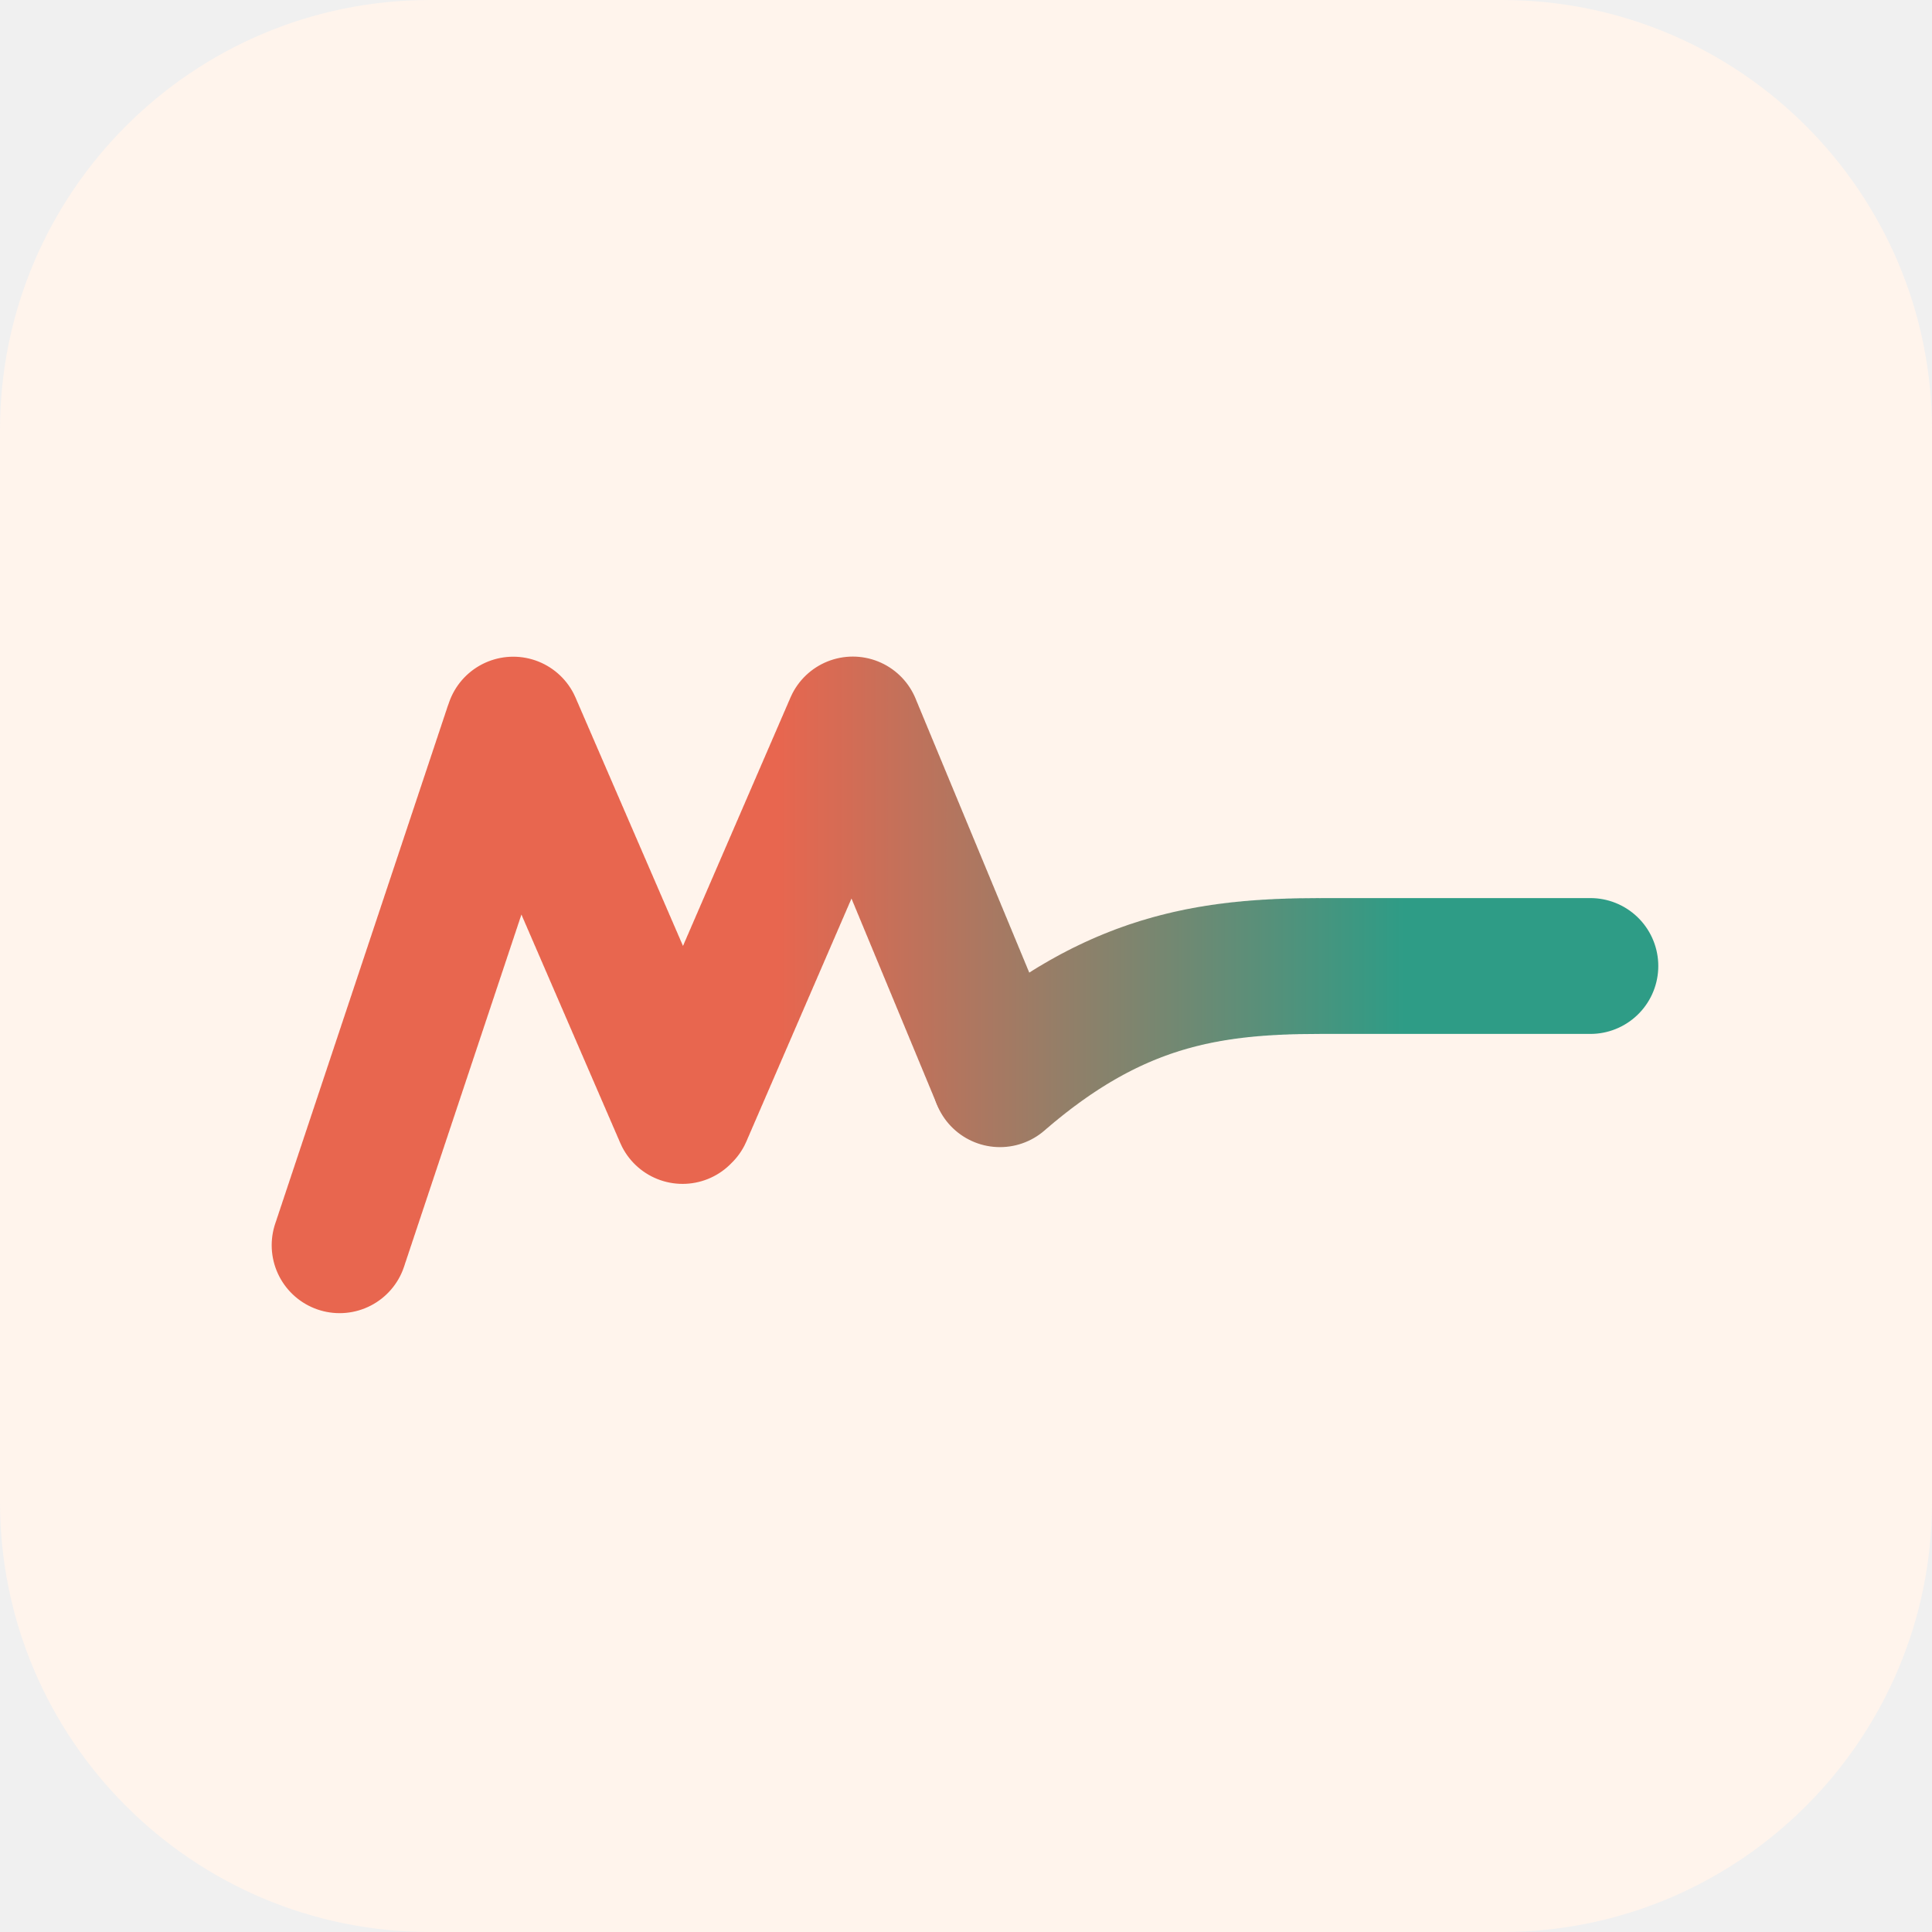
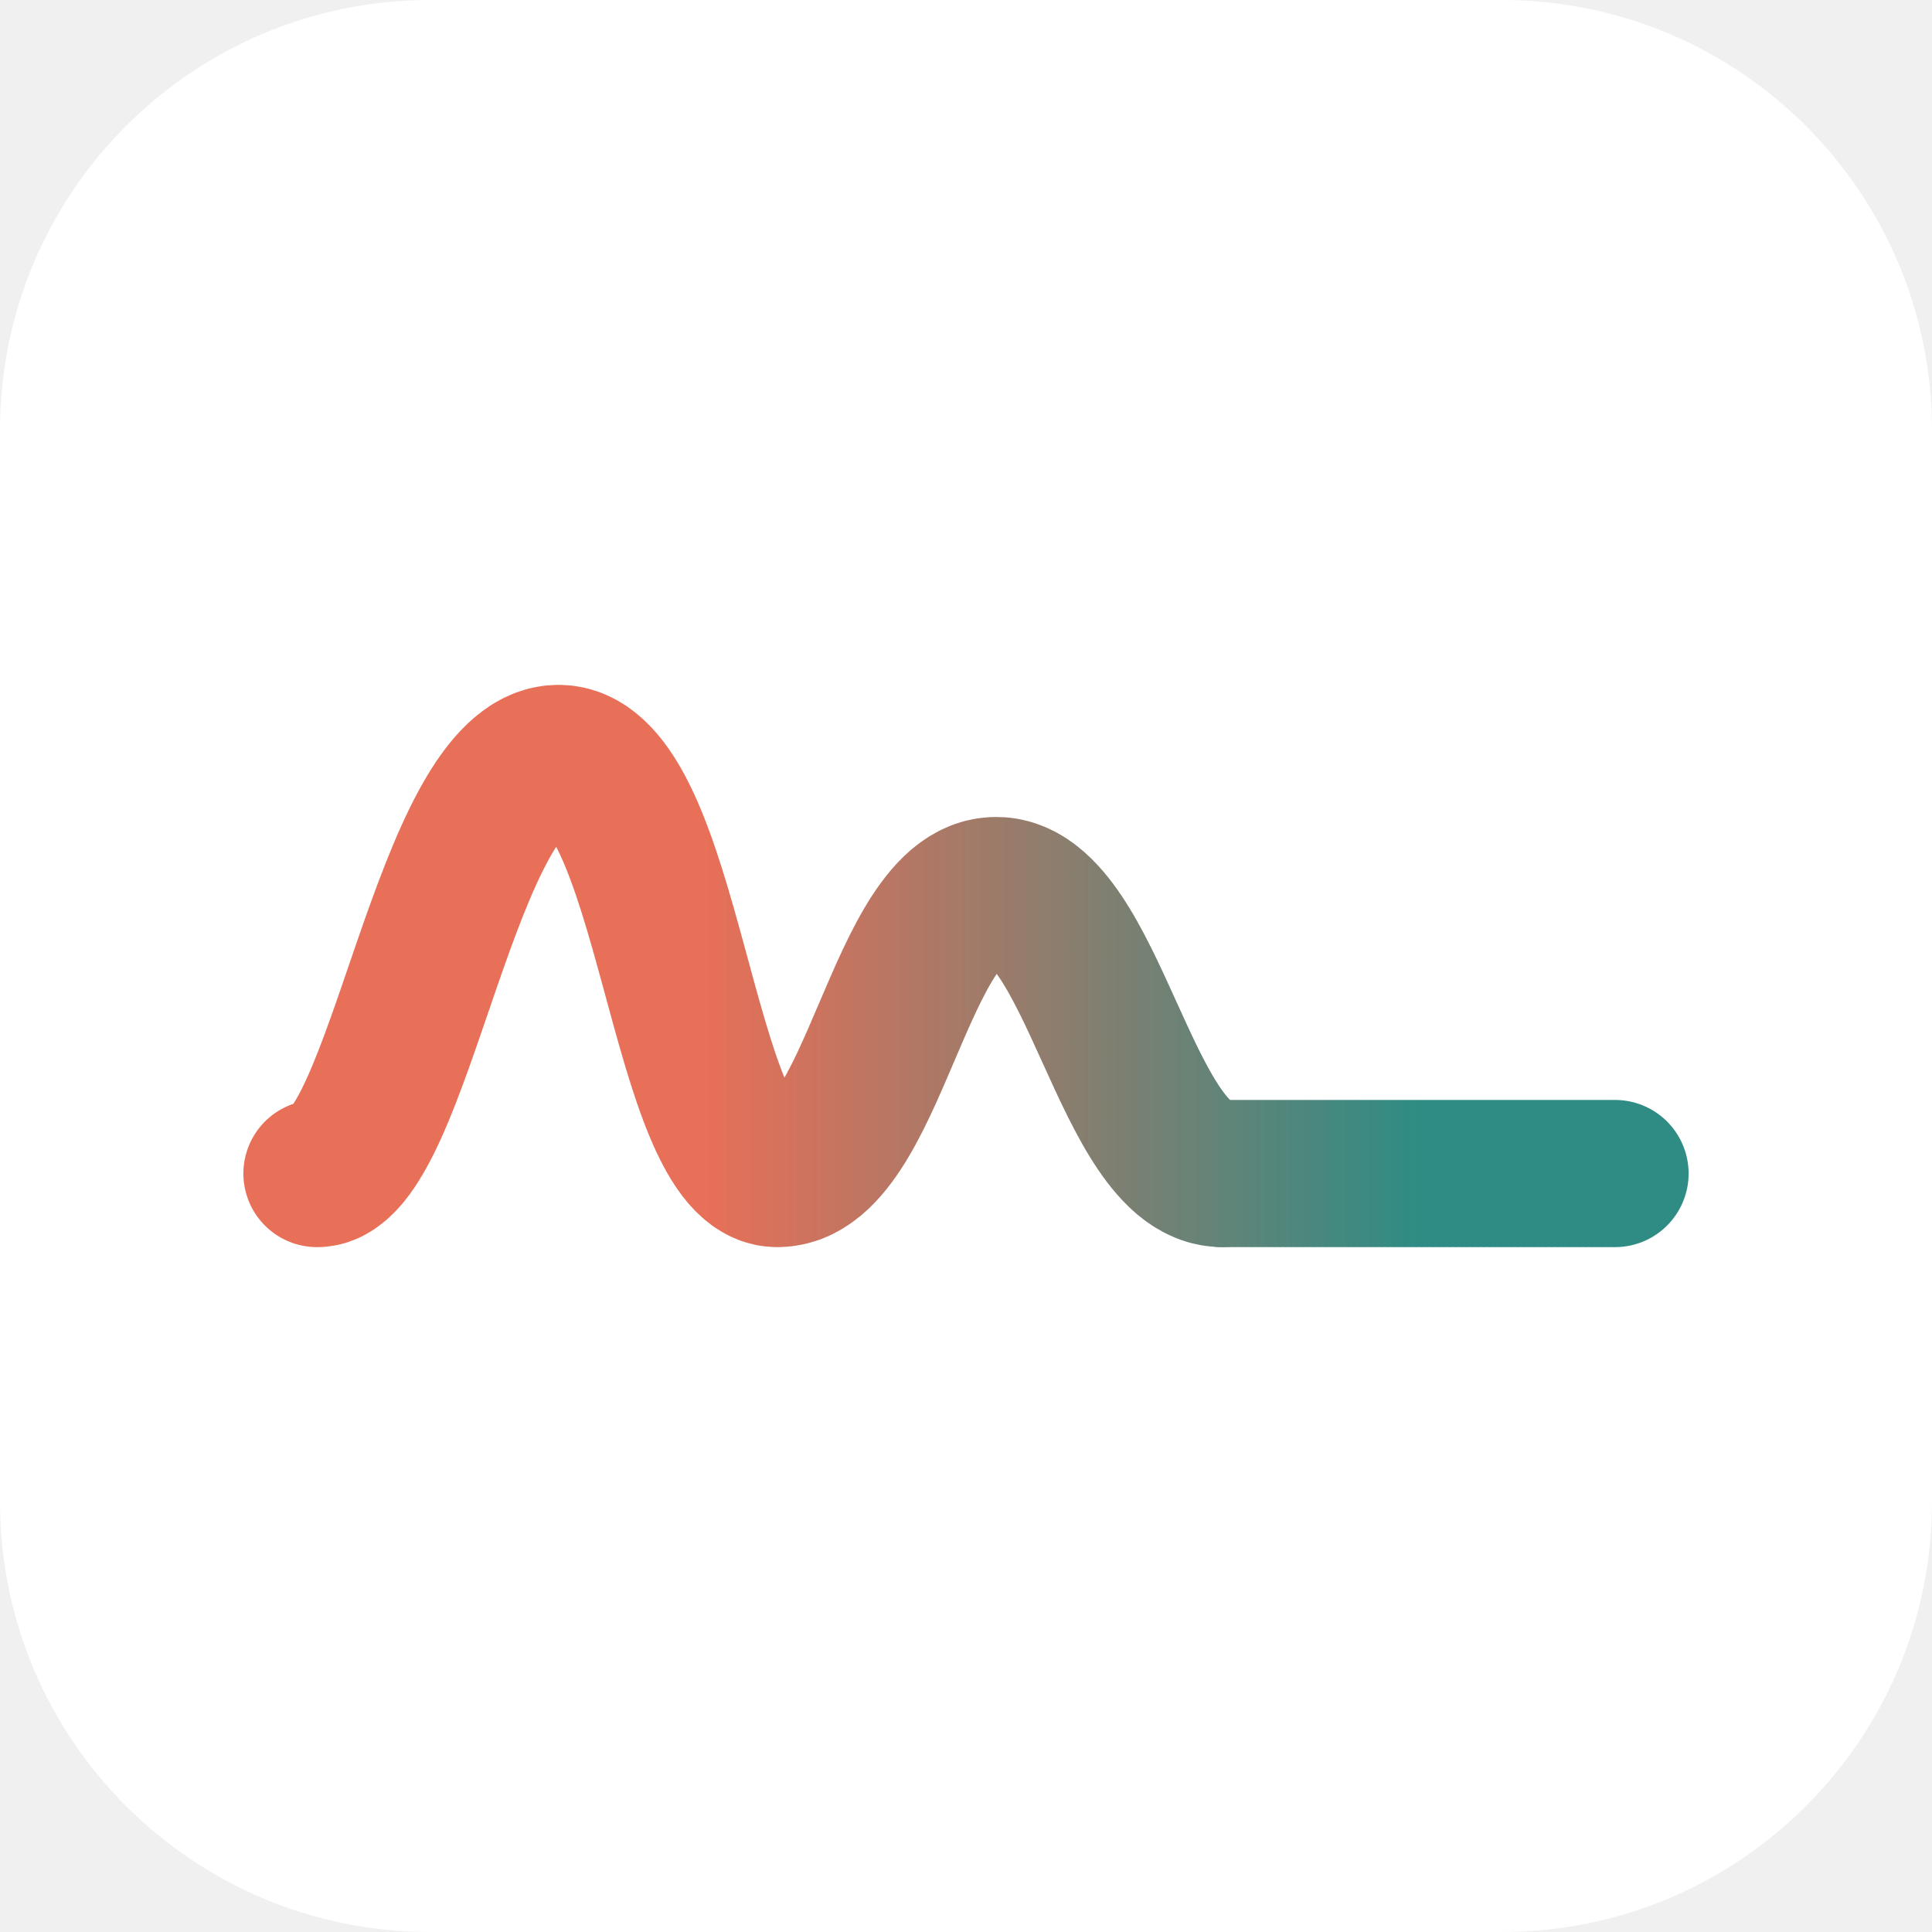
<svg xmlns="http://www.w3.org/2000/svg" viewBox="0 0 1024 1024" width="1024" height="1024">
  <style>
-     /* 3.6s loop. The storm M traces at constant speed (0–1.1s). As the trace hits each peak
-        (0.37s, 0.88s) a ghost copy swells out from that peak and fades: ba-dum. Then the calm
-        line draws, it all holds, fades, and repeats. Static for reduced-motion users. */
-     .storm, .ghost { stroke-dasharray: 1 2; animation: trace 3.6s linear infinite; }
+     /* 3.6s loop. The swell traces at constant speed (0–1.1s). As the trace crests each wave
+        (0.35s, 0.87s) a ghost copy ripples out from that crest and fades: ba-dum. Then the calm
+        line glides out, it all holds, fades, and repeats. Static for reduced-motion users. */
+     .swell, .ghost { stroke-dasharray: 1 2; animation: trace 3.6s linear infinite; }
    .ghost { opacity: 0; transform-box: view-box; }
-     .ghost-a { transform-origin: 272px 384px; animation: trace 3.6s linear infinite, ripple-a 3.6s infinite; }
-     .ghost-b { transform-origin: 452px 384px; animation: trace 3.6s linear infinite, ripple-b 3.6s infinite; }
+     .ghost-a { transform-origin: 296px 402px; animation: trace 3.6s linear infinite, ripple-a 3.6s infinite; }
+     .ghost-b { transform-origin: 528px 472px; animation: trace 3.6s linear infinite, ripple-b 3.6s infinite; }
    .calm { stroke-dasharray: 1 2; animation: calm 3.6s infinite; }
    .mark { animation: fade 3.6s ease-in infinite; }

    @keyframes trace {
      0%        { stroke-dashoffset: 1.05; }
      30.6%, 100% { stroke-dashoffset: 0; }
    }
    @keyframes ripple-a {
-       0%, 10.4% { opacity: 0; transform: scale(1); animation-timing-function: step-end; }
-       10.41%    { opacity: 0.75; transform: scale(1); animation-timing-function: cubic-bezier(0.22, 1, 0.36, 1); }
-       15.5%     { opacity: 0.5; }
-       28%, 100% { opacity: 0; transform: scale(1.55); }
+       0%, 9.8%  { opacity: 0; transform: scale(1); animation-timing-function: step-end; }
+       9.81%     { opacity: 0.75; transform: scale(1); animation-timing-function: cubic-bezier(0.22, 1, 0.36, 1); }
+       14.9%     { opacity: 0.5; }
+       27.4%, 100% { opacity: 0; transform: scale(1.55); }
    }
    @keyframes ripple-b {
-       0%, 24.3% { opacity: 0; transform: scale(1); animation-timing-function: step-end; }
-       24.31%    { opacity: 0.75; transform: scale(1); animation-timing-function: cubic-bezier(0.22, 1, 0.36, 1); }
-       29.4%     { opacity: 0.5; }
-       42%, 100% { opacity: 0; transform: scale(1.55); }
+       0%, 24.2% { opacity: 0; transform: scale(1); animation-timing-function: step-end; }
+       24.21%    { opacity: 0.75; transform: scale(1); animation-timing-function: cubic-bezier(0.22, 1, 0.36, 1); }
+       29.3%     { opacity: 0.5; }
+       41.8%, 100% { opacity: 0; transform: scale(1.55); }
    }
    @keyframes calm {
      0%, 30.6% { stroke-dashoffset: 1.2; animation-timing-function: cubic-bezier(0.33, 1, 0.68, 1); }
      45.8%, 100% { stroke-dashoffset: 0; }
    }
    @keyframes fade {
      0%, 88% { opacity: 1; }
      100%    { opacity: 0; }
    }
    @media (prefers-reduced-motion: reduce) {
-       .storm, .calm, .mark { animation: none; stroke-dashoffset: 0; }
+       .swell, .calm, .mark { animation: none; stroke-dashoffset: 0; }
      .ghost { display: none; }
    }
  </style>
  <defs>
-     <linearGradient id="line" gradientUnits="userSpaceOnUse" x1="180" y1="0" x2="844" y2="0">
-       <stop offset="0.35" stop-color="#E8664F" />
-       <stop offset="0.85" stop-color="#2E9C86" />
+     <linearGradient id="line" gradientUnits="userSpaceOnUse" x1="168" y1="0" x2="856" y2="0">
+       <stop offset="0.3" stop-color="#E86F58" />
+       <stop offset="0.85" stop-color="#2E8C84" />
    </linearGradient>
  </defs>
-   <rect width="1024" height="1024" rx="228" fill="#FFF4EC" />
-   <g class="mark" fill="none" stroke="url(#line)" stroke-width="72" stroke-linecap="round" stroke-linejoin="round">
-     <path class="ghost ghost-a" pathLength="1" stroke-width="48" d="M180,660 L272,384 L362,592 L452,384 L530,572" />
-     <path class="ghost ghost-b" pathLength="1" stroke-width="48" d="M180,660 L272,384 L362,592 L452,384 L530,572" />
-     <path class="calm" pathLength="1" d="M530,572 C590,520 640,512 700,512 L844,512" />
-     <path class="storm" pathLength="1" d="M180,660 L272,384 L362,592 L452,384 L530,572" />
+   <rect width="1024" height="1024" rx="228" fill="#FFFFFF" />
+   <g class="mark" fill="none" stroke="url(#line)" stroke-width="78" stroke-linecap="round" stroke-linejoin="round">
+     <path class="ghost ghost-a" pathLength="1" stroke-width="54" d="M168,622 C212,622 236,402 296,402 C356,402 360,622 412,622 C464,622 476,472 528,472 C580,472 596,622 648,622" />
+     <path class="ghost ghost-b" pathLength="1" stroke-width="54" d="M168,622 C212,622 236,402 296,402 C356,402 360,622 412,622 C464,622 476,472 528,472 C580,472 596,622 648,622" />
+     <path class="calm" pathLength="1" d="M648,622 L856,622" />
+     <path class="swell" pathLength="1" d="M168,622 C212,622 236,402 296,402 C356,402 360,622 412,622 C464,622 476,472 528,472 C580,472 596,622 648,622" />
  </g>
</svg>
